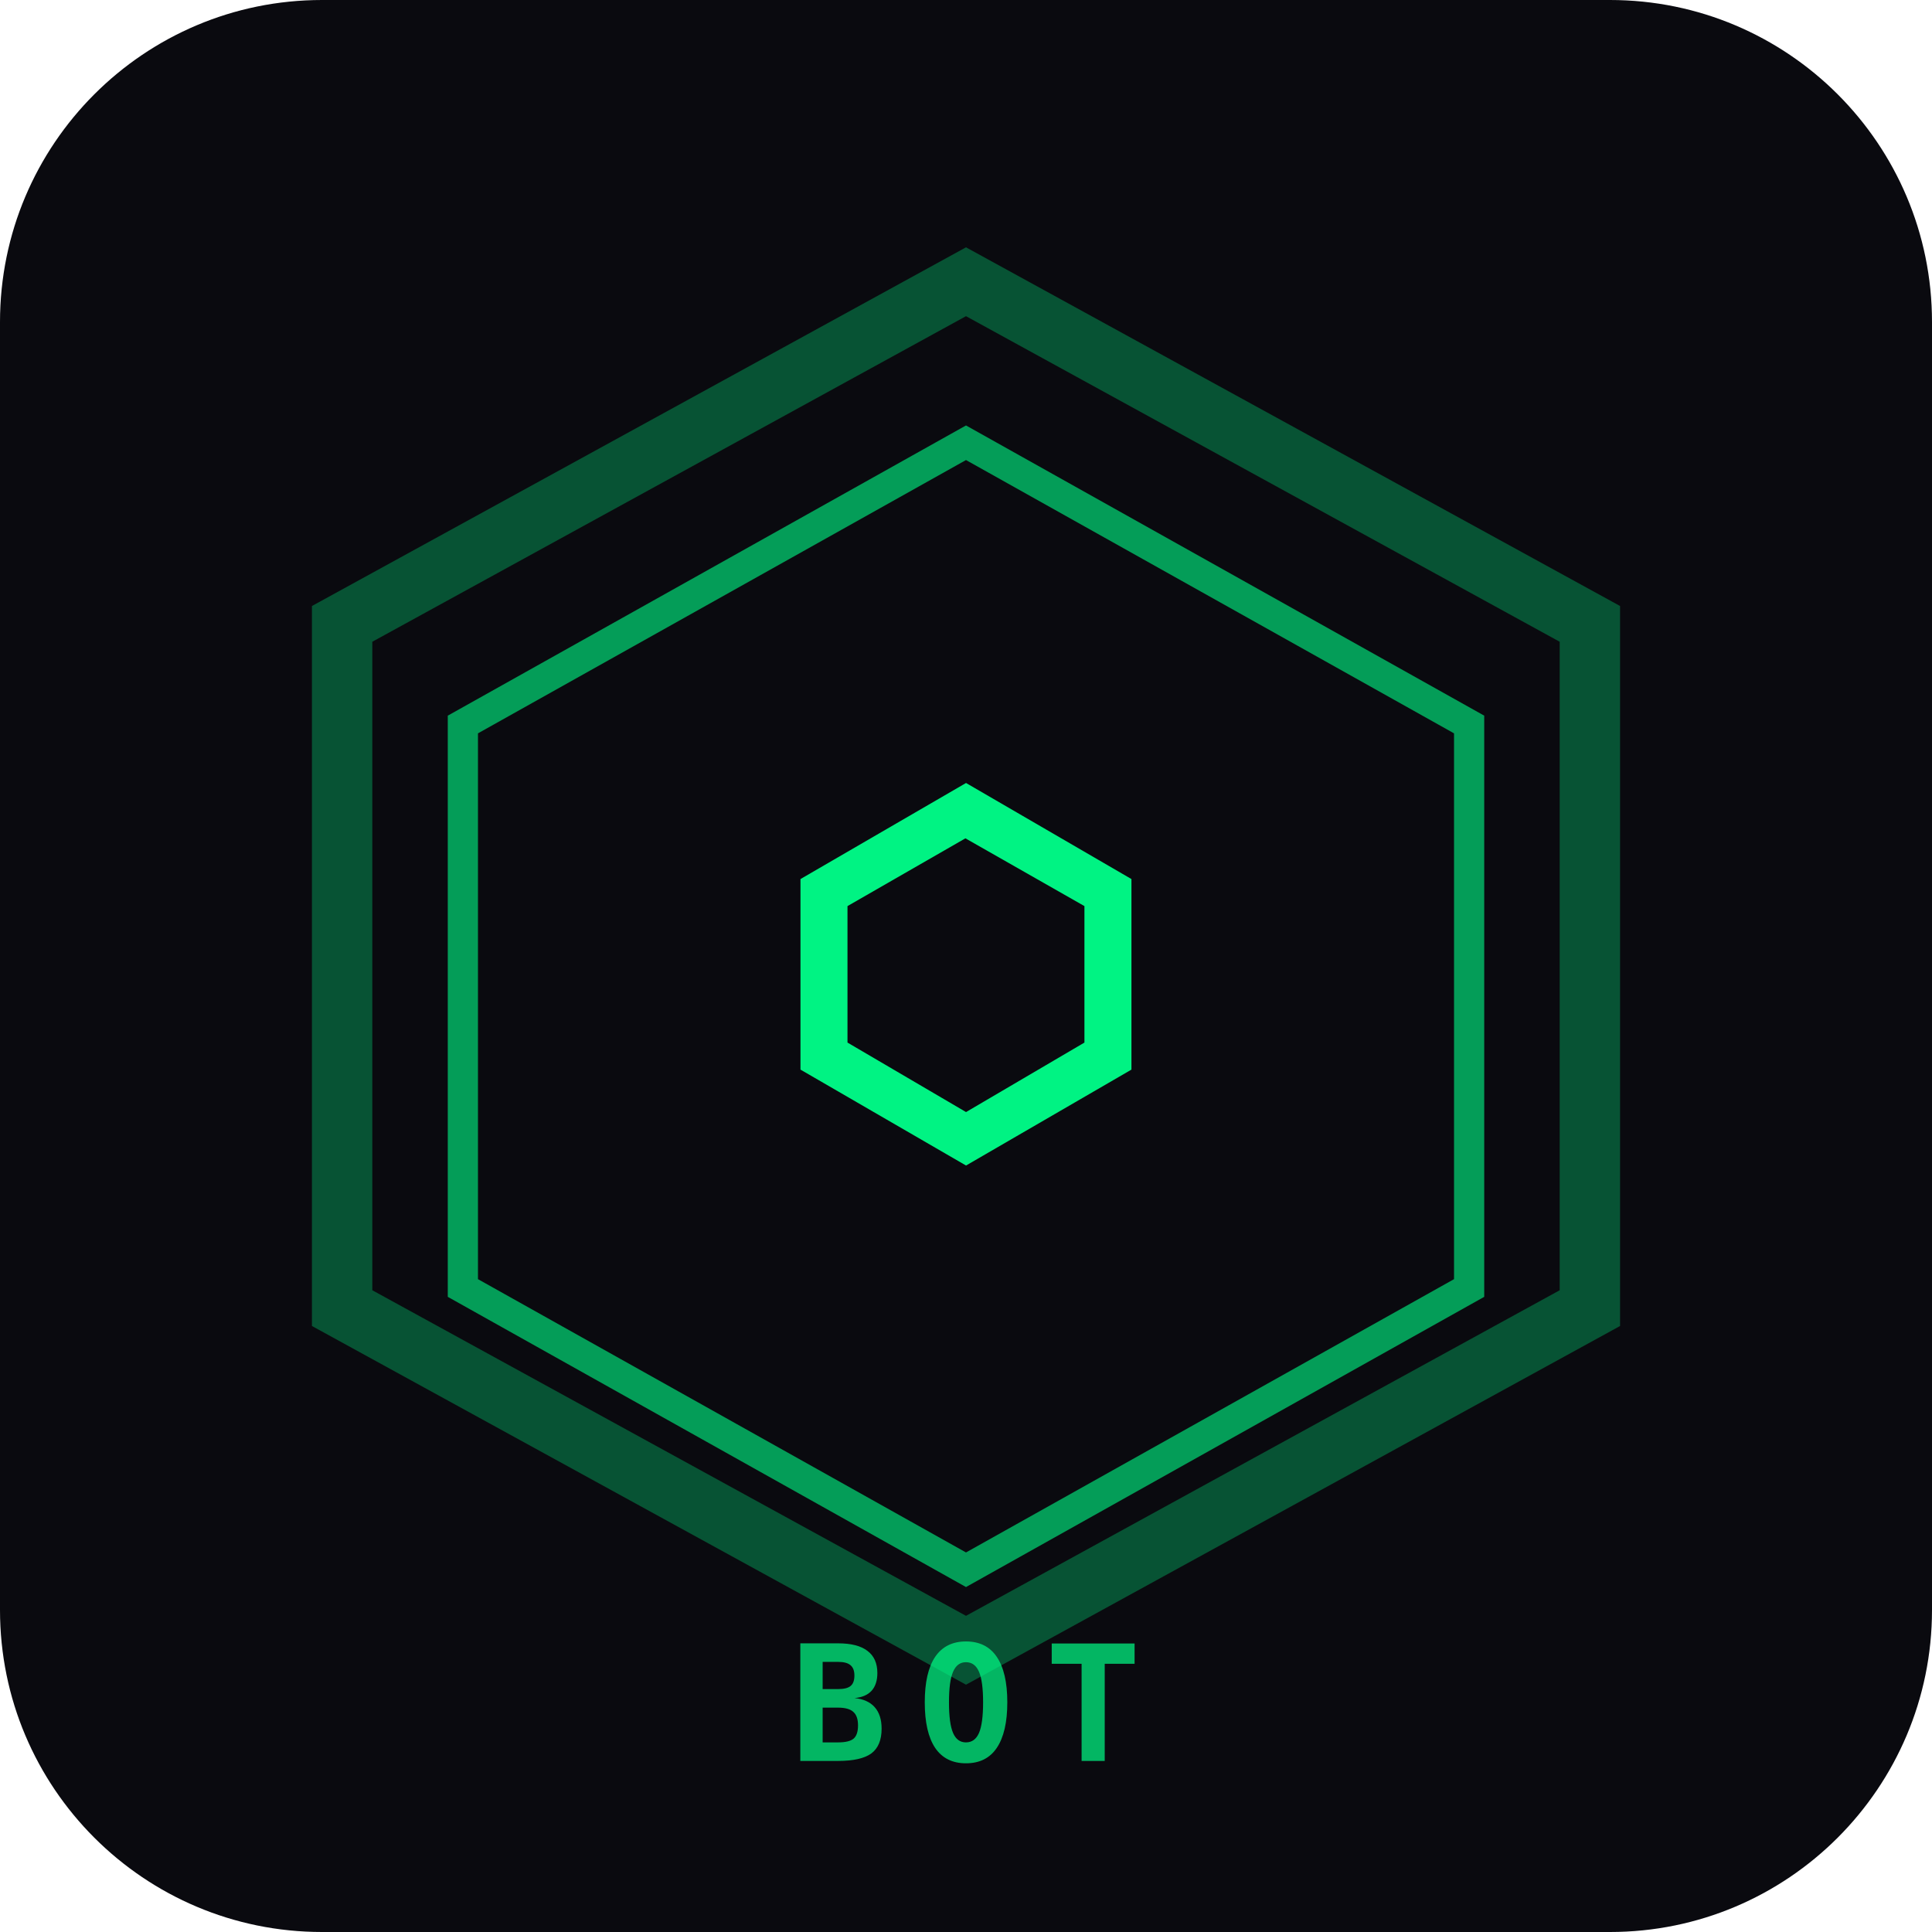
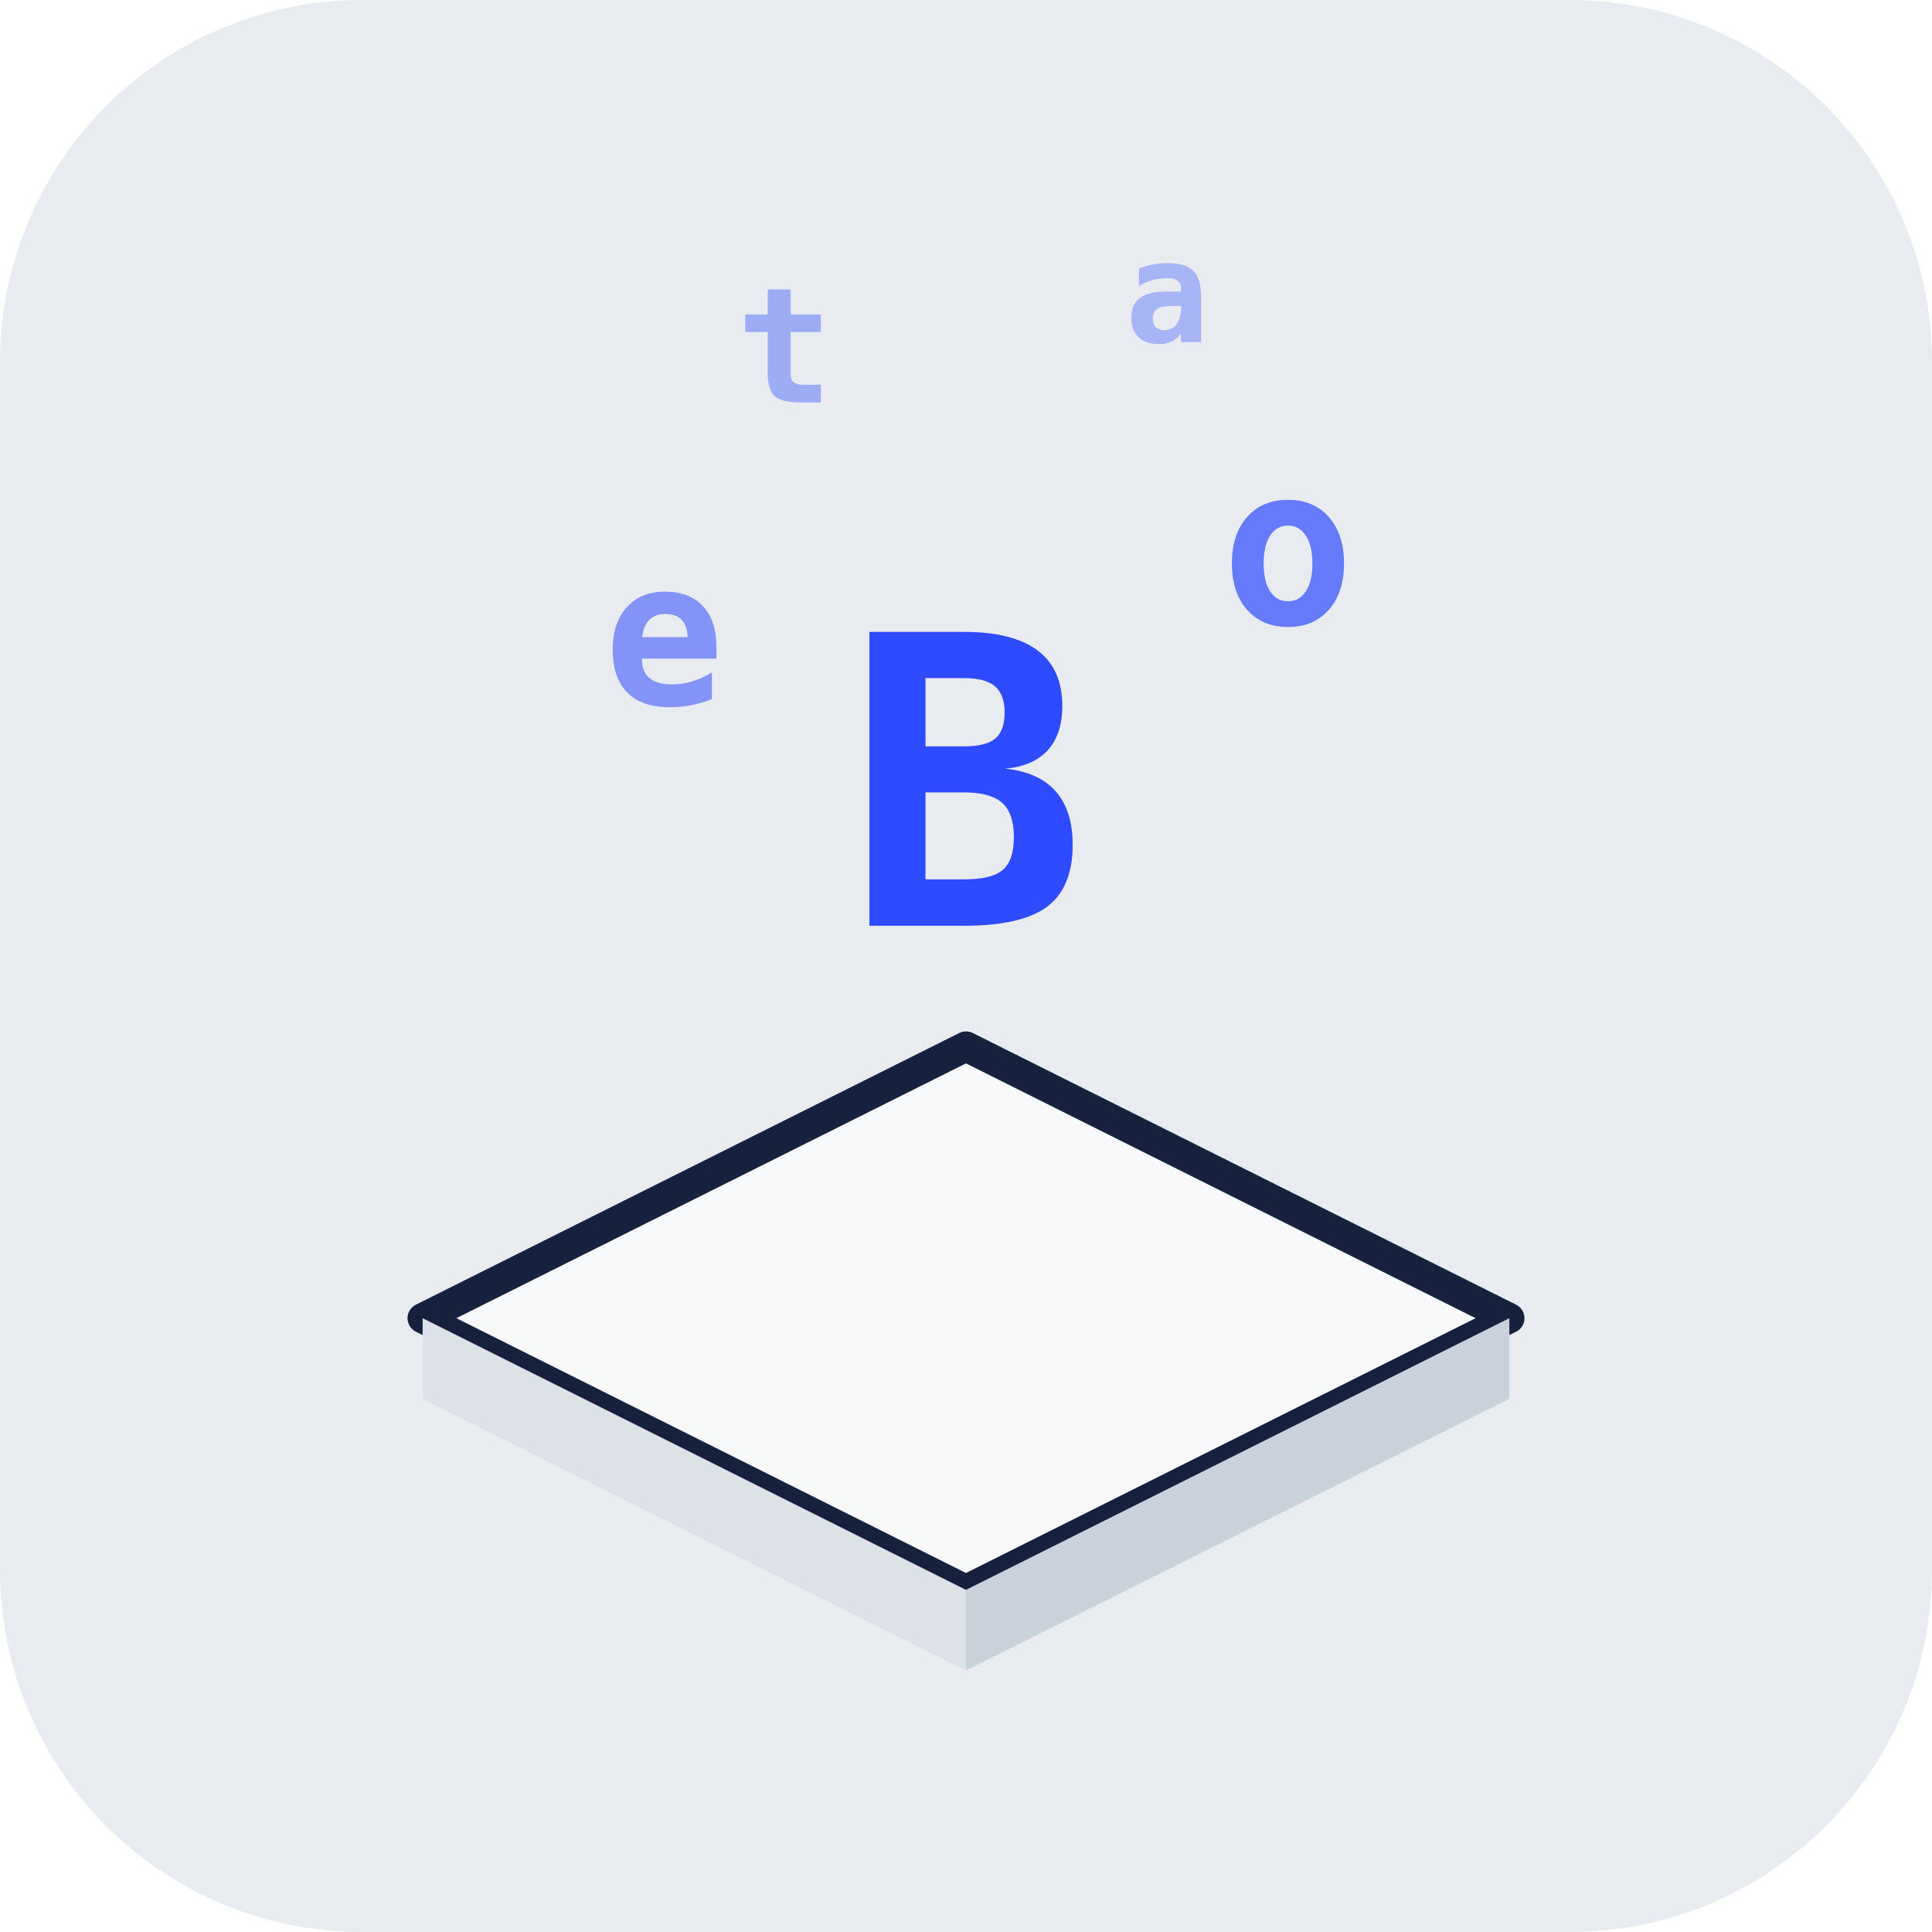
<svg xmlns="http://www.w3.org/2000/svg" viewBox="0 0 192 192">
-   <rect width="192" height="192" rx="32" fill="#0a0a0f" />
-   <polygon points="96,28 158,62 158,130 96,164 34,130 34,62" fill="none" stroke="#00ff88" stroke-width="6" opacity="0.3" />
-   <polygon points="96,44 146,72 146,128 96,156 46,128 46,72" fill="none" stroke="#00ff88" stroke-width="3" opacity="0.6" />
-   <text x="96" y="115" font-family="monospace" font-size="64" font-weight="bold" fill="#00ff88" text-anchor="middle" opacity="0.95">⬡</text>
-   <text x="96" y="175" font-family="monospace" font-size="16" font-weight="bold" fill="#00ff88" text-anchor="middle" letter-spacing="3" opacity="0.7">BOT</text>
+   <rect width="192" height="192" rx="36" fill="#e8ecf0" />
+   <polygon points="96,104 150,131 96,158 42,131" fill="#f6f8fa" stroke="#16223d" stroke-width="3" stroke-linejoin="round" />
+   <polygon points="42,131 96,158 96,166 42,139" fill="#dce2e8" />
+   <polygon points="96,158 150,131 150,139 96,166" fill="#c9d1db" />
+   <g font-family="monospace" font-weight="600" fill="#2f4bff" text-anchor="middle">
+     <text x="96" y="92" font-size="40">B</text>
+     <text x="66" y="70" font-size="20" opacity=".55">e</text>
+     <text x="128" y="62" font-size="22" opacity=".7">o</text>
+     <text x="78" y="40" font-size="16" opacity=".4">t</text>
+     <text x="116" y="34" font-size="14" opacity=".35">a</text>
+   </g>
</svg>
